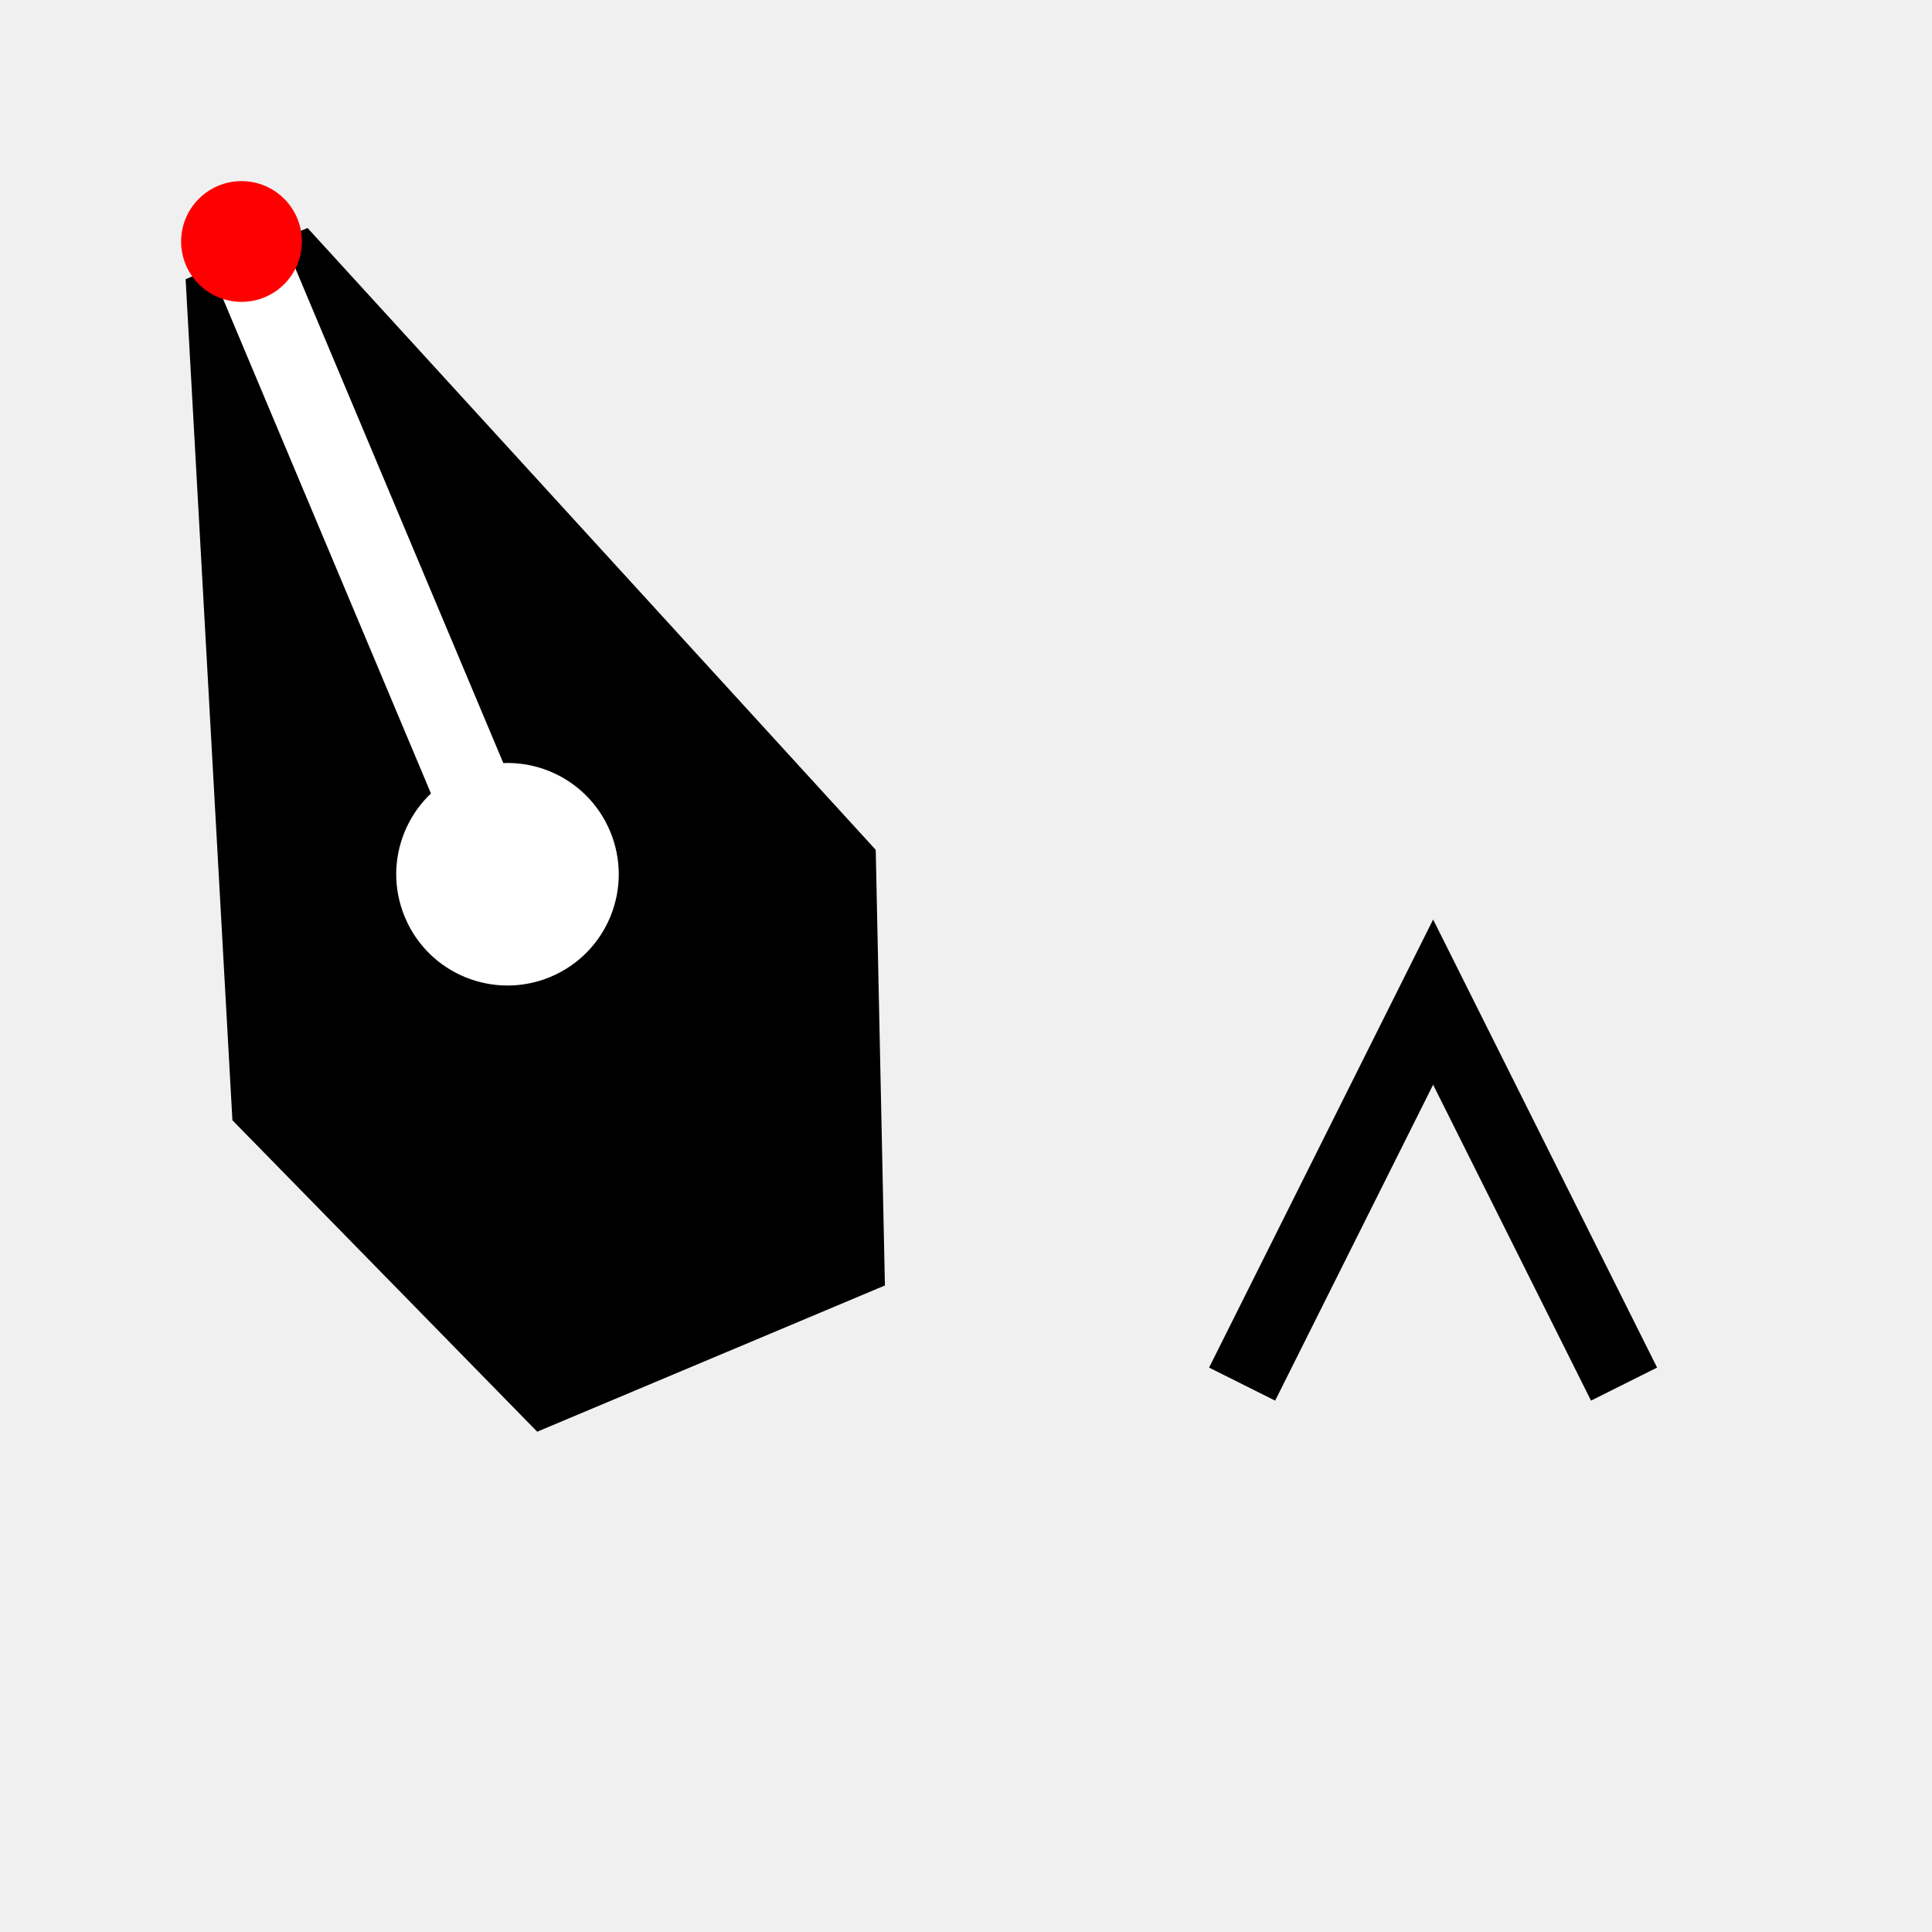
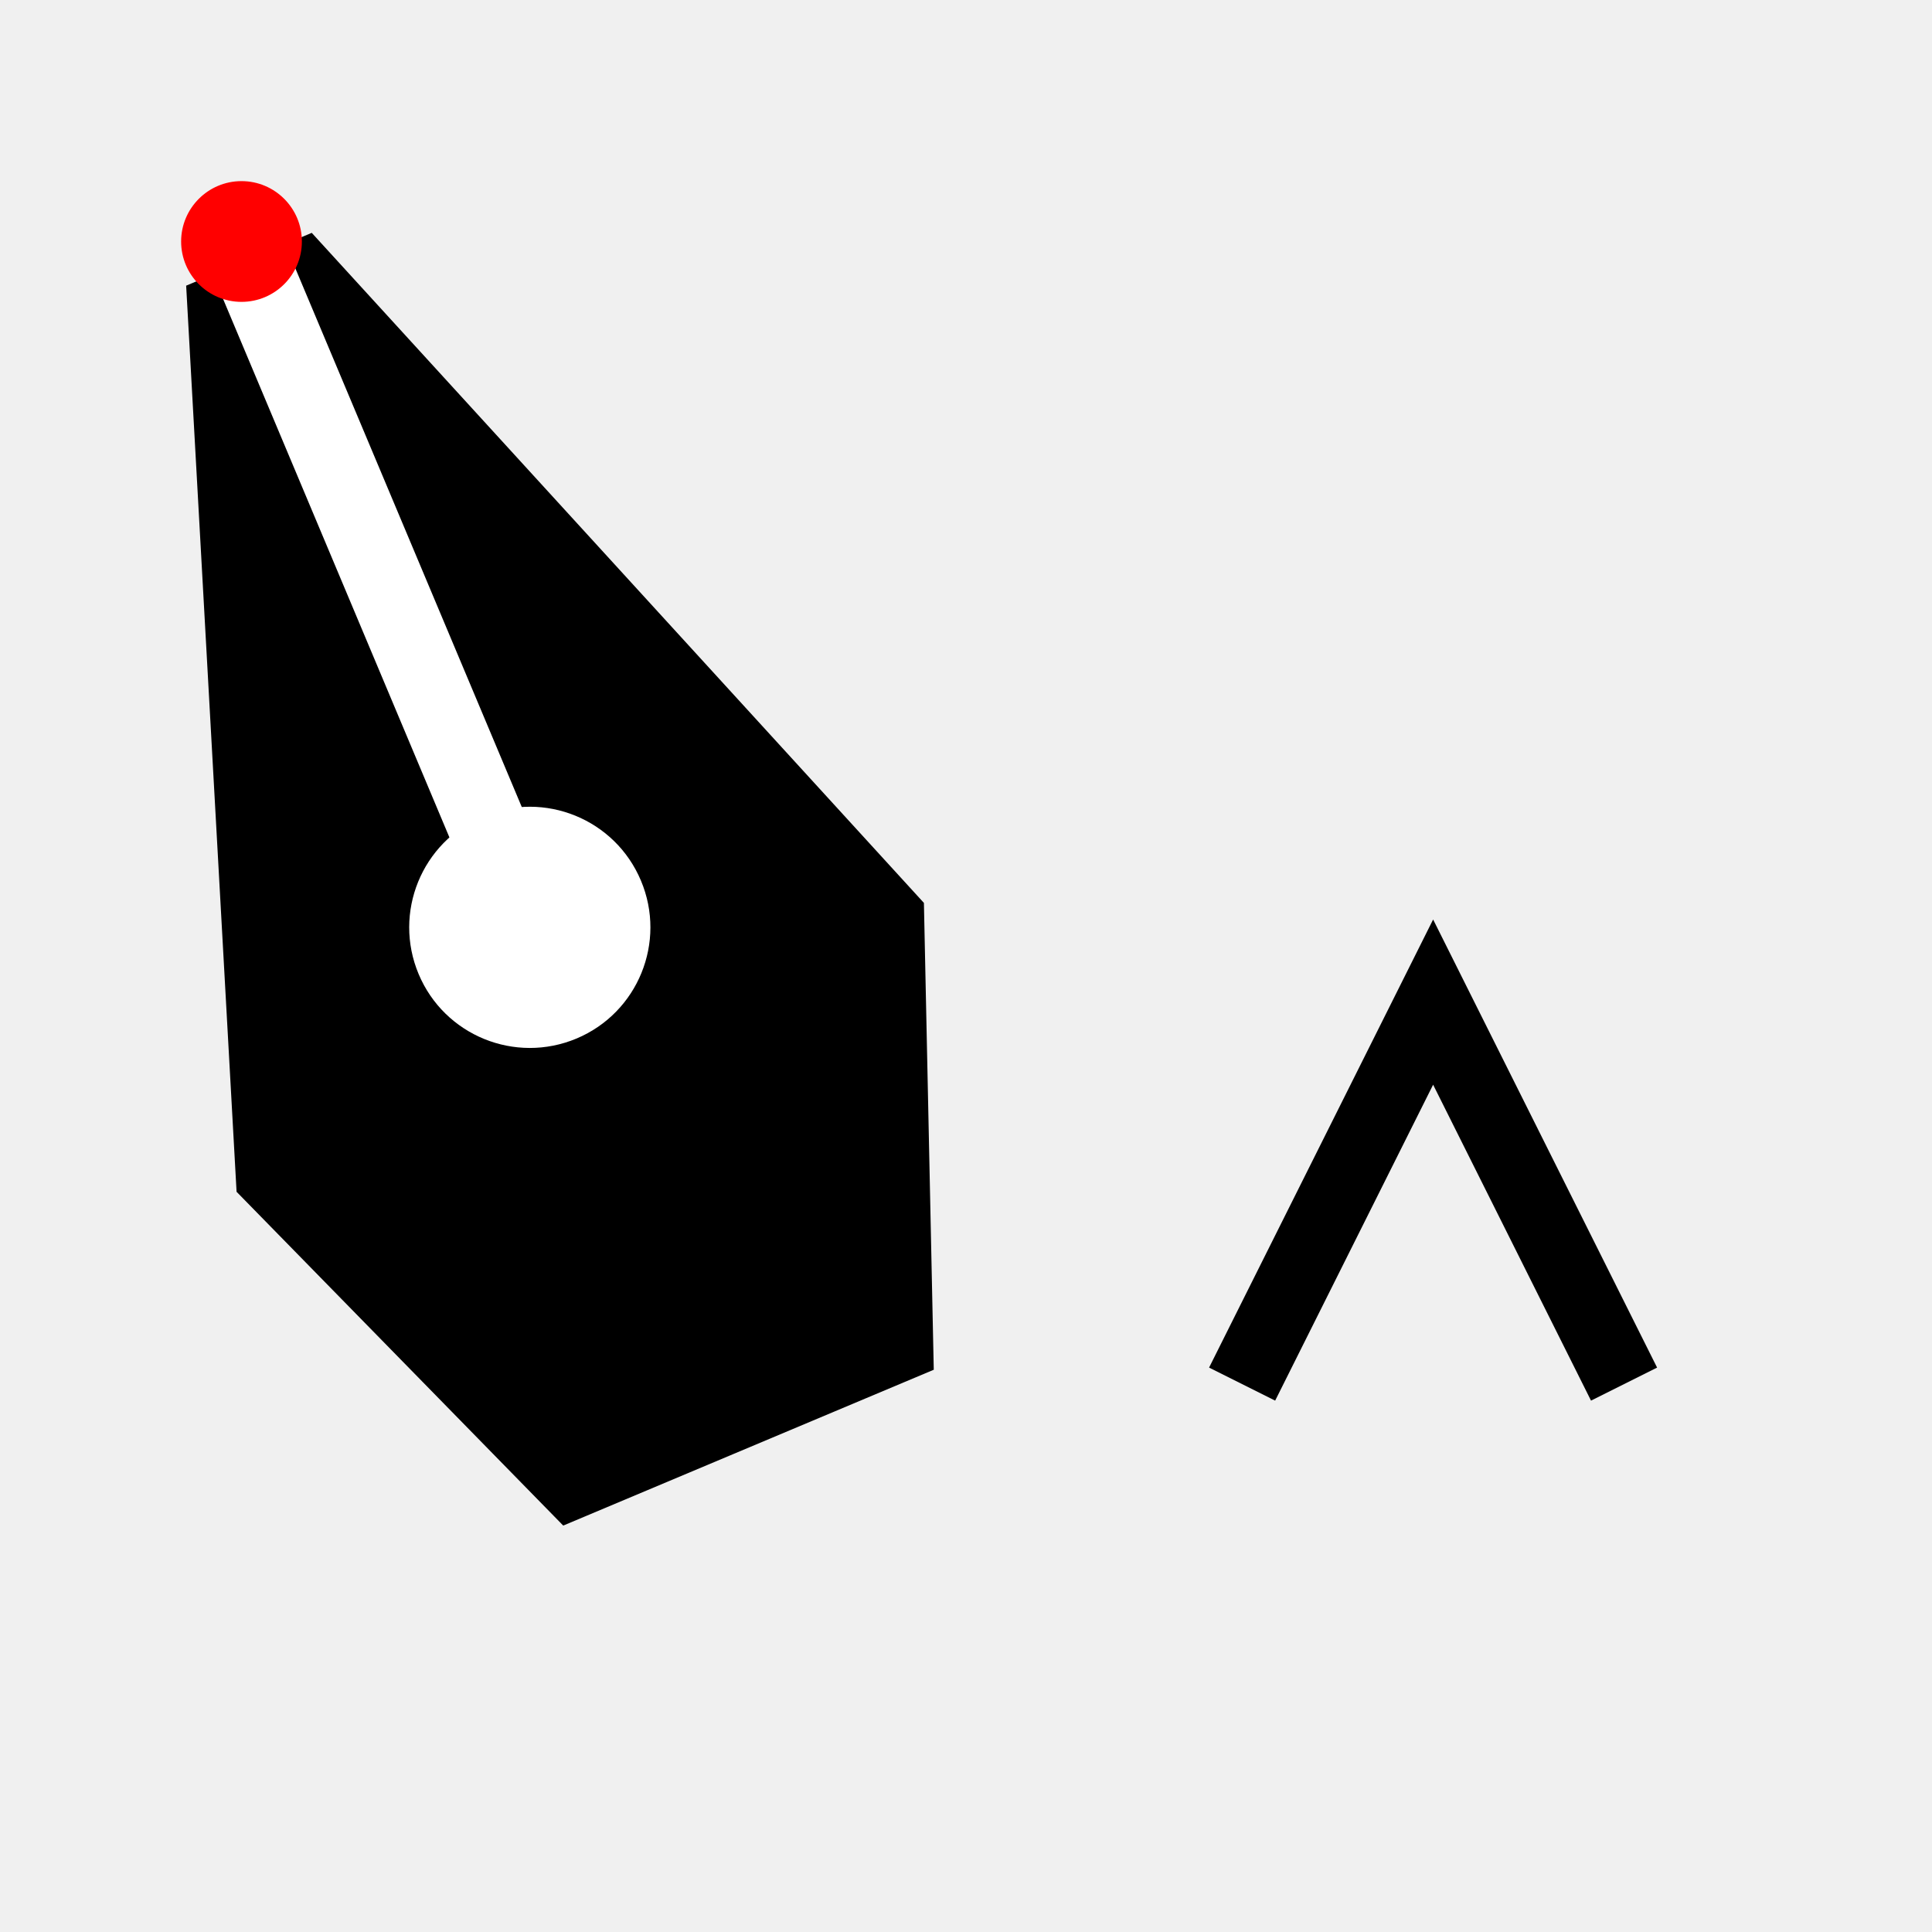
<svg xmlns="http://www.w3.org/2000/svg" width="32" height="32" viewBox="0 0 32 32">
  <g id="Layer_1" data-name="Layer 1">
-     <path id="nib" d="M13.643 20.633 L13.513 14.473 L4.831 4.971 L4.112 5.273 L4.827 18.124 L9.137 22.528 Z" fill="#000000" stroke="#000000" stroke-width="2" stroke-miterlimit="10" />
-     <path d="M4 4 L8.664 15.095" fill="none" stroke="#ffffff" stroke-width="1.3" stroke-miterlimit="10" />
-     <path d="M6.707 15.194 C6.313 14.256 6.753 13.176 7.692 12.782 C8.63 12.387 9.71 12.828 10.104 13.766 C10.499 14.705 10.058 15.785 9.12 16.179 C8.181 16.573 7.101 16.133 6.707 15.194 Z" fill="#ffffff" />
+     <path d="M23.737 16.348 L26.776 22.428 L26.576 22.528 L23.737 16.848 L20.897 22.528 L20.697 22.428 Z" fill="#000000" stroke="#000000" stroke-miterlimit="10" />
+     <path id="nib" d="M14.452 22.029 L14.311 15.352 L4.901 5.052 L4.121 5.38 L4.896 19.309 L9.568 24.083 Z" fill="#000000" stroke="#000000" stroke-width="2" stroke-miterlimit="10" />
+     <path d="M4 4 L9.055 16.026" fill="none" stroke="#ffffff" stroke-width="1.3" stroke-miterlimit="10" />
+     <path d="M6.934 16.134 C6.507 15.117 6.984 13.946 8.002 13.519 C9.019 13.091 10.189 13.569 10.616 14.586 C11.044 15.603 10.566 16.774 9.55 17.201 C8.532 17.628 7.361 17.151 6.934 16.134 Z" fill="#ffffff" />
    <path id="hotspot" d="M5 4 C5 4.552 4.552 5 4 5 C3.448 5 3 4.552 3 4 C3 3.448 3.448 3 4 3 C4.552 3 5 3.448 5 4 Z" fill="#ff0000" />
-     <path d="M23.737 16.348 L26.776 22.428 L26.576 22.528 L23.737 16.848 L20.897 22.528 L20.697 22.428 Z" fill="#000000" stroke="#000000" stroke-miterlimit="10" />
  </g>
</svg>
